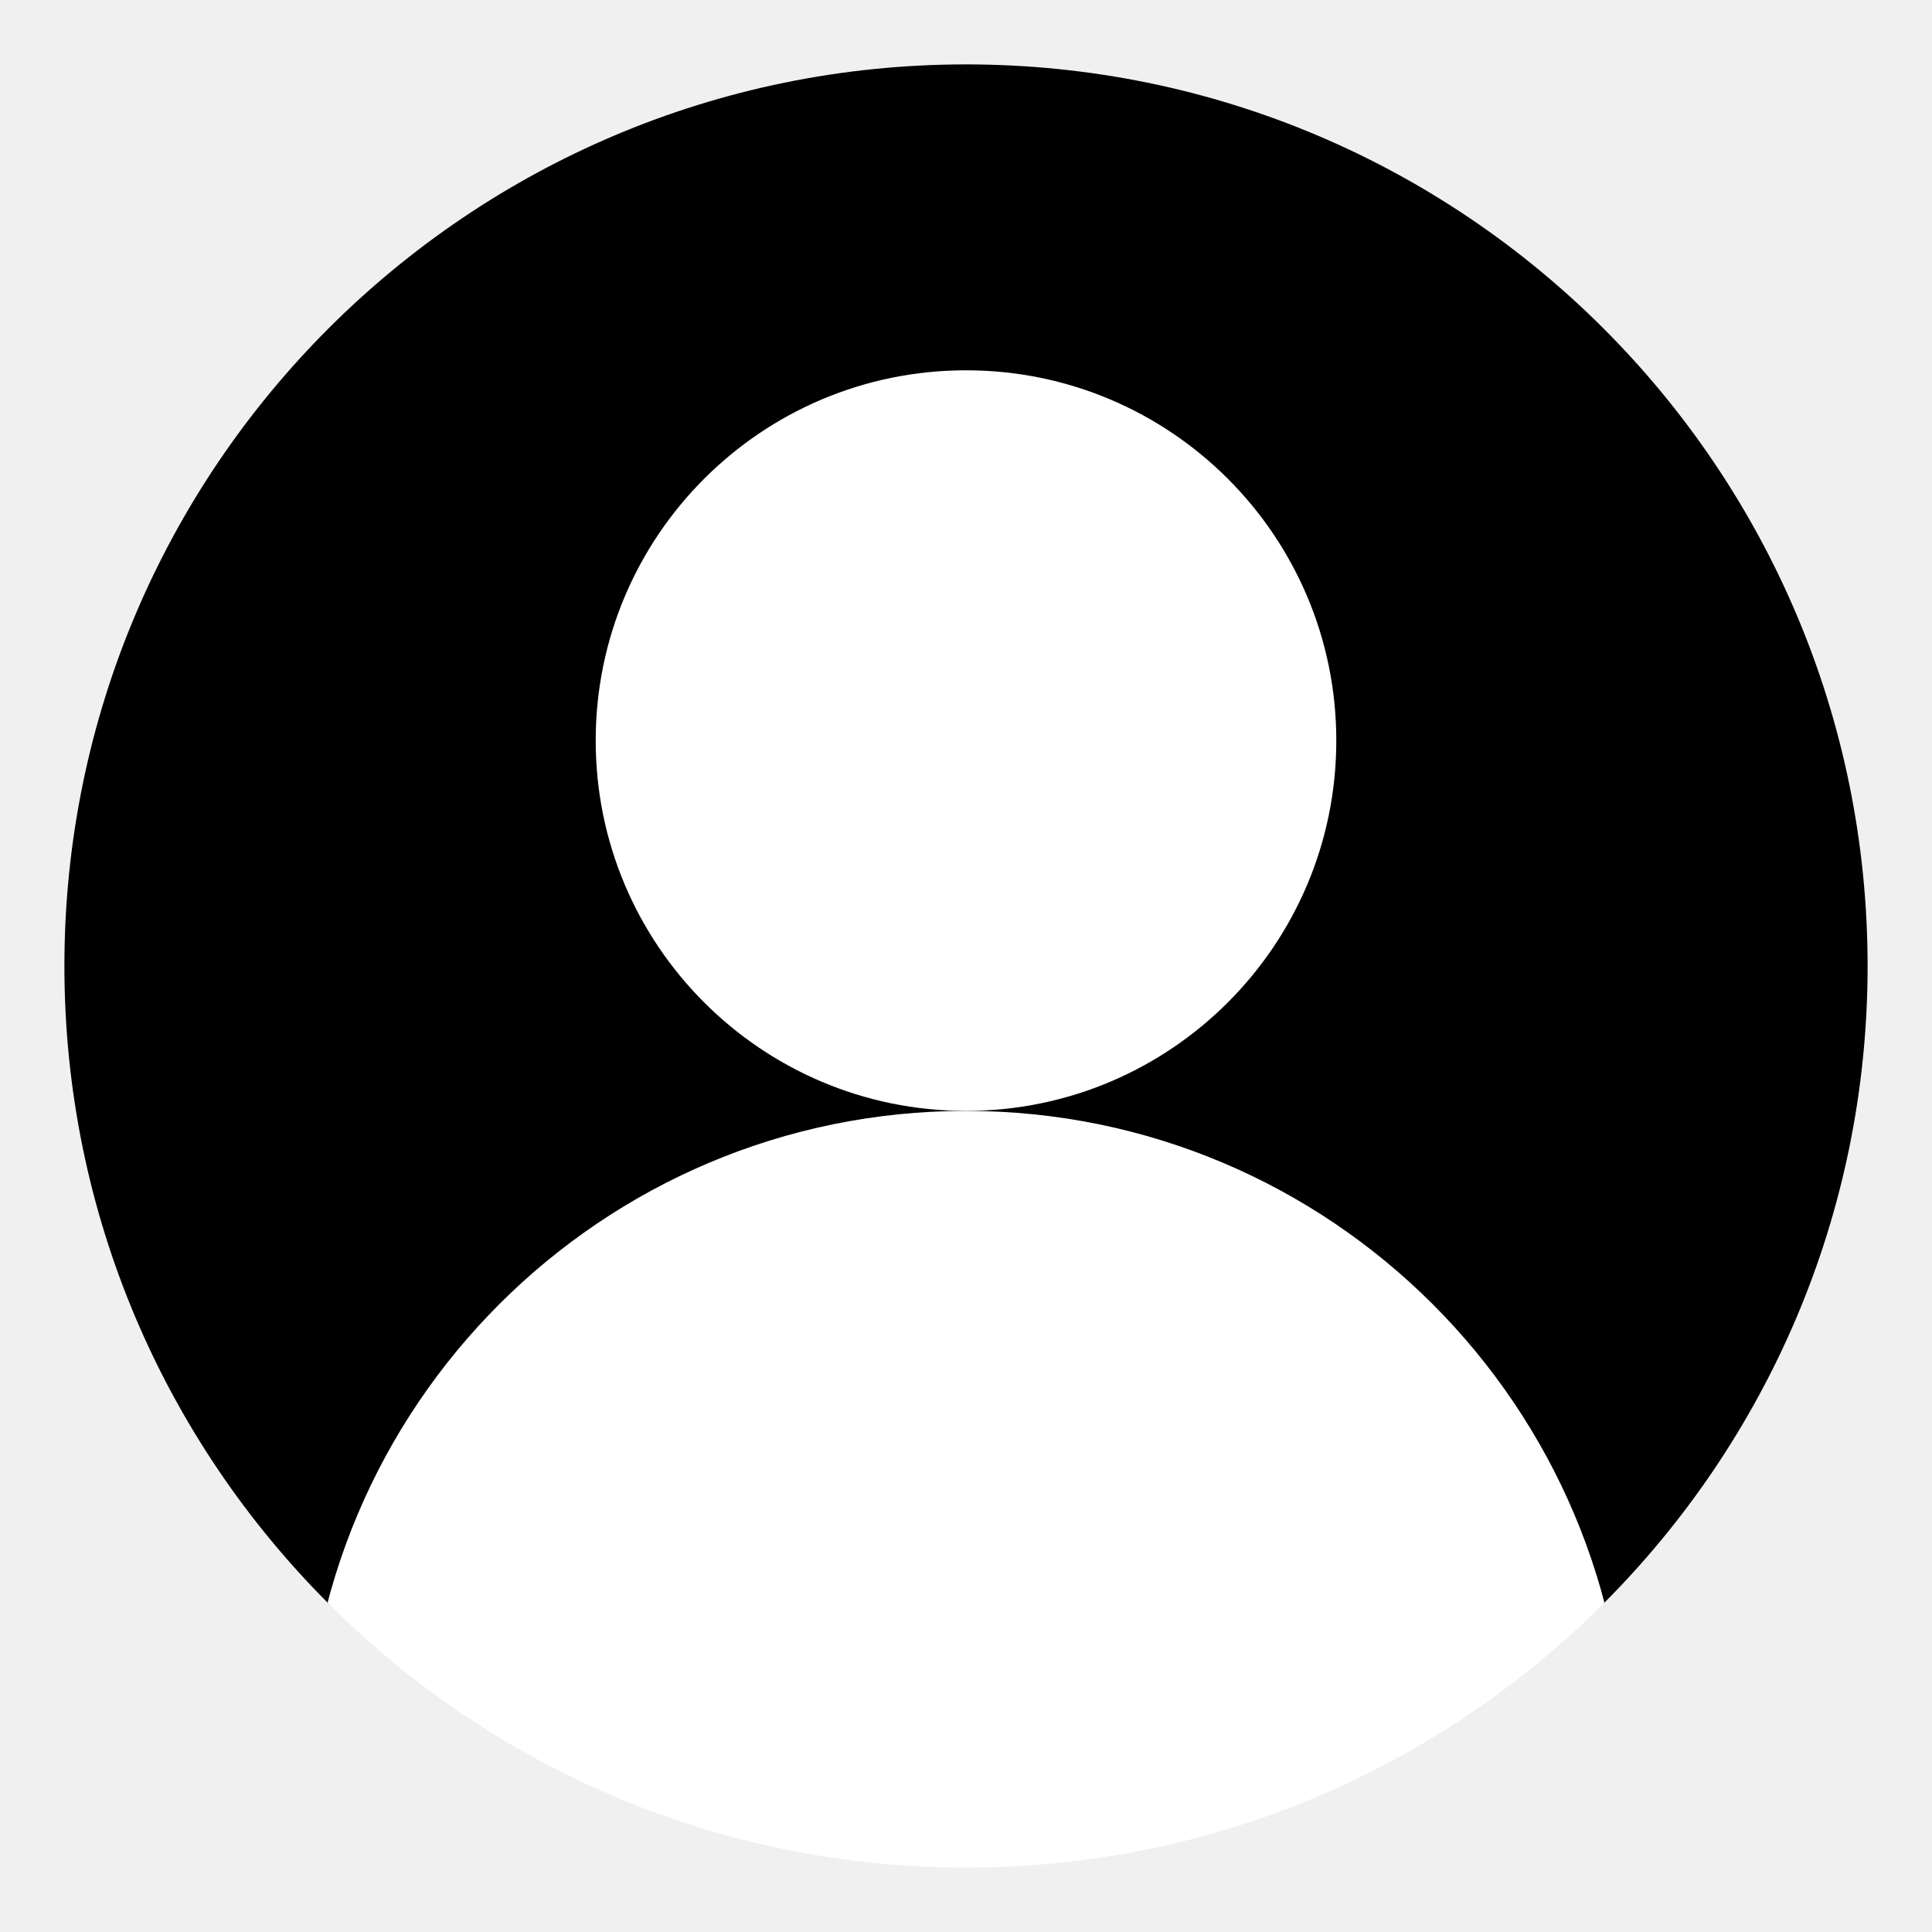
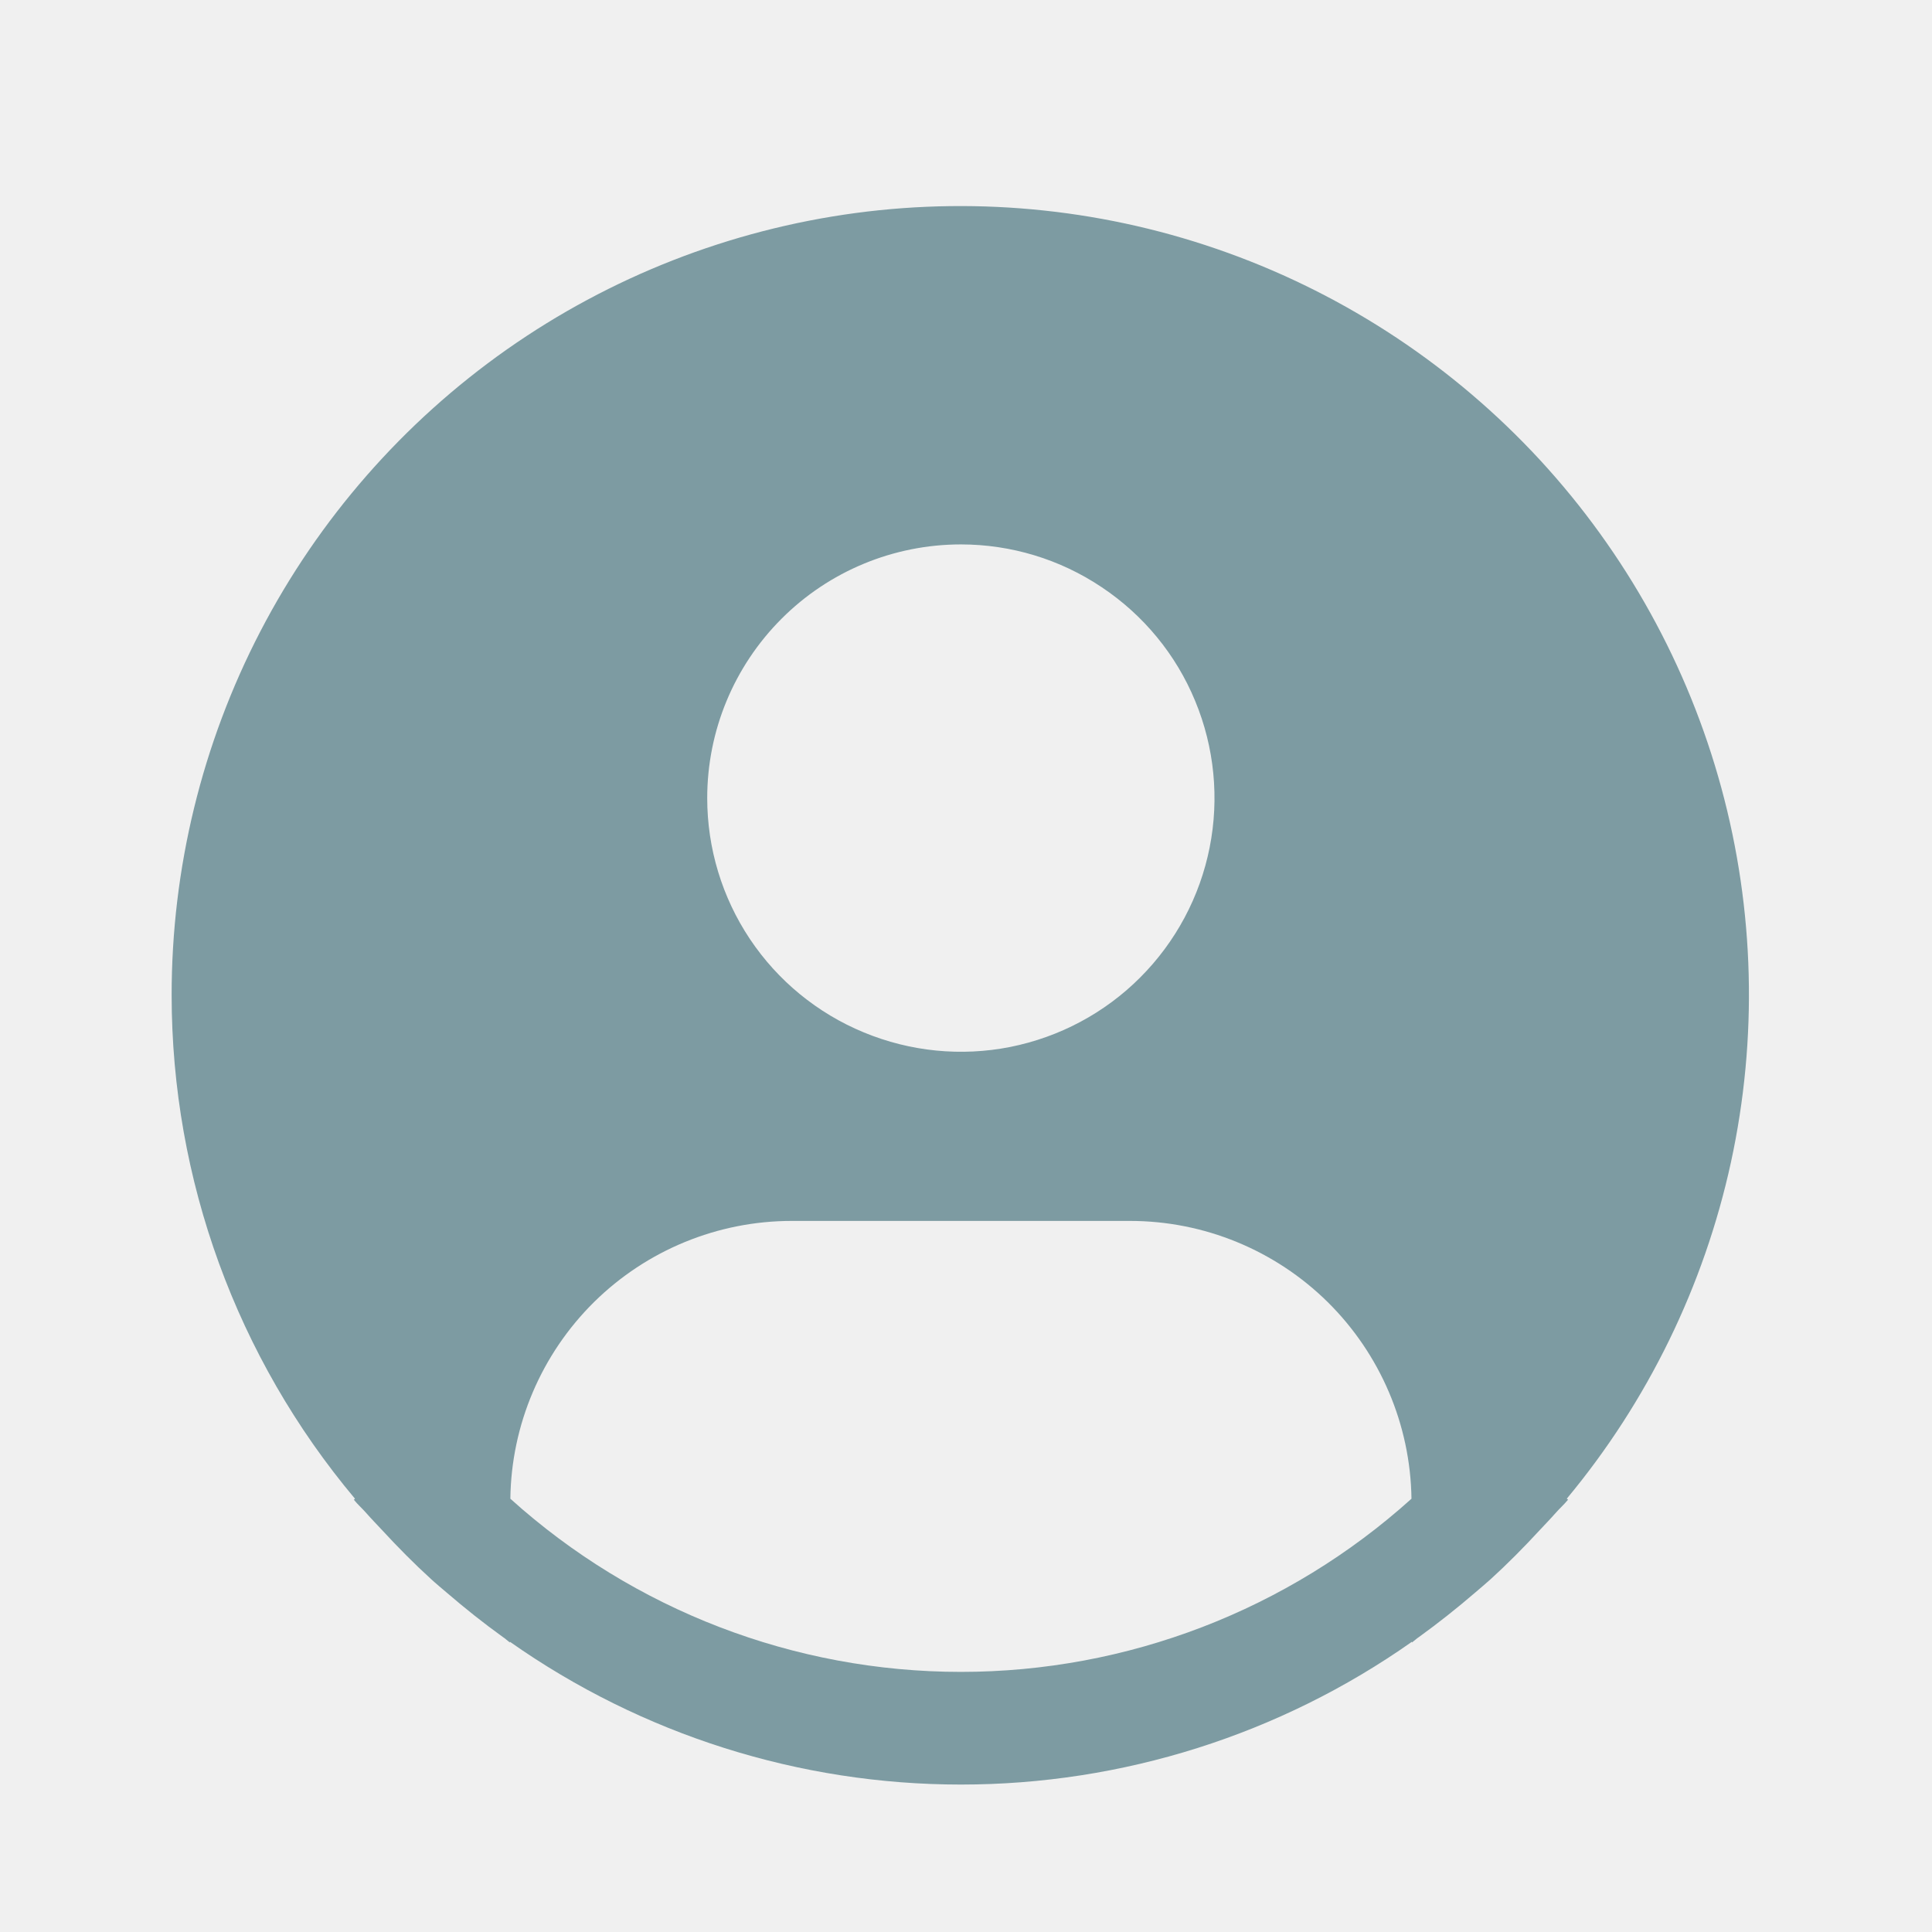
- <svg xmlns="http://www.w3.org/2000/svg" version="1.1" width="600" height="600" fill="white">
-   <defs>
-     <clipPath id="circular-border">
-       <circle cx="300" cy="300" r="280" />
-     </clipPath>
-     <clipPath id="avoid-antialiasing-bugs">
-       <rect width="100%" height="498" />
-     </clipPath>
-   </defs>
-   <circle cx="300" cy="300" r="280" fill="black" clip-path="url(#avoid-antialiasing-bugs)" />
-   <circle cx="300" cy="230" r="115" />
-   <circle cx="300" cy="550" r="205" clip-path="url(#circular-border)" />
+ <svg xmlns="http://www.w3.org/2000/svg" width="19" height="19" viewBox="0 0 19 19" fill="none">
+   <g id="carbon:user-avatar-filled">
+     <path id="Vector" d="M15.408 14.739C16.204 13.782 16.758 12.646 17.023 11.429C17.287 10.212 17.255 8.949 16.928 7.747C16.601 6.545 15.989 5.44 15.145 4.524C14.3 3.609 13.248 2.91 12.076 2.487C10.905 2.064 9.648 1.93 8.414 2.095C7.179 2.261 6.003 2.721 4.984 3.437C3.965 4.154 3.134 5.105 2.56 6.21C1.986 7.316 1.687 8.544 1.688 9.789C1.689 11.6 2.327 13.352 3.491 14.739L3.48 14.749C3.518 14.796 3.563 14.835 3.603 14.881C3.653 14.938 3.706 14.992 3.758 15.048C3.913 15.216 4.073 15.378 4.24 15.53C4.291 15.577 4.344 15.62 4.395 15.664C4.573 15.817 4.755 15.962 4.944 16.098C4.969 16.114 4.991 16.136 5.015 16.153V16.146C6.314 17.06 7.862 17.55 9.45 17.55C11.038 17.55 12.587 17.06 13.885 16.146V16.153C13.909 16.136 13.931 16.114 13.956 16.098C14.144 15.962 14.327 15.817 14.505 15.664C14.556 15.62 14.609 15.576 14.66 15.53C14.827 15.378 14.987 15.216 15.142 15.048C15.194 14.992 15.247 14.938 15.297 14.881C15.337 14.835 15.382 14.796 15.421 14.748L15.408 14.739ZM9.45 5.354C9.943 5.354 10.425 5.5 10.835 5.775C11.246 6.049 11.566 6.438 11.754 6.894C11.943 7.35 11.992 7.852 11.896 8.335C11.8 8.819 11.562 9.264 11.213 9.613C10.865 9.962 10.42 10.199 9.936 10.296C9.452 10.392 8.951 10.342 8.495 10.153C8.039 9.965 7.649 9.645 7.375 9.235C7.101 8.825 6.955 8.342 6.955 7.849C6.955 7.187 7.218 6.553 7.686 6.085C8.153 5.617 8.788 5.354 9.45 5.354ZM5.019 14.739C5.028 14.012 5.324 13.317 5.842 12.805C6.36 12.294 7.059 12.007 7.786 12.007H11.113C11.841 12.007 12.539 12.294 13.057 12.805C13.575 13.317 13.871 14.012 13.881 14.739C12.665 15.835 11.086 16.442 9.45 16.442C7.813 16.442 6.234 15.835 5.019 14.739Z" fill="#0B4654" fill-opacity="0.5" />
+   </g>
</svg>
